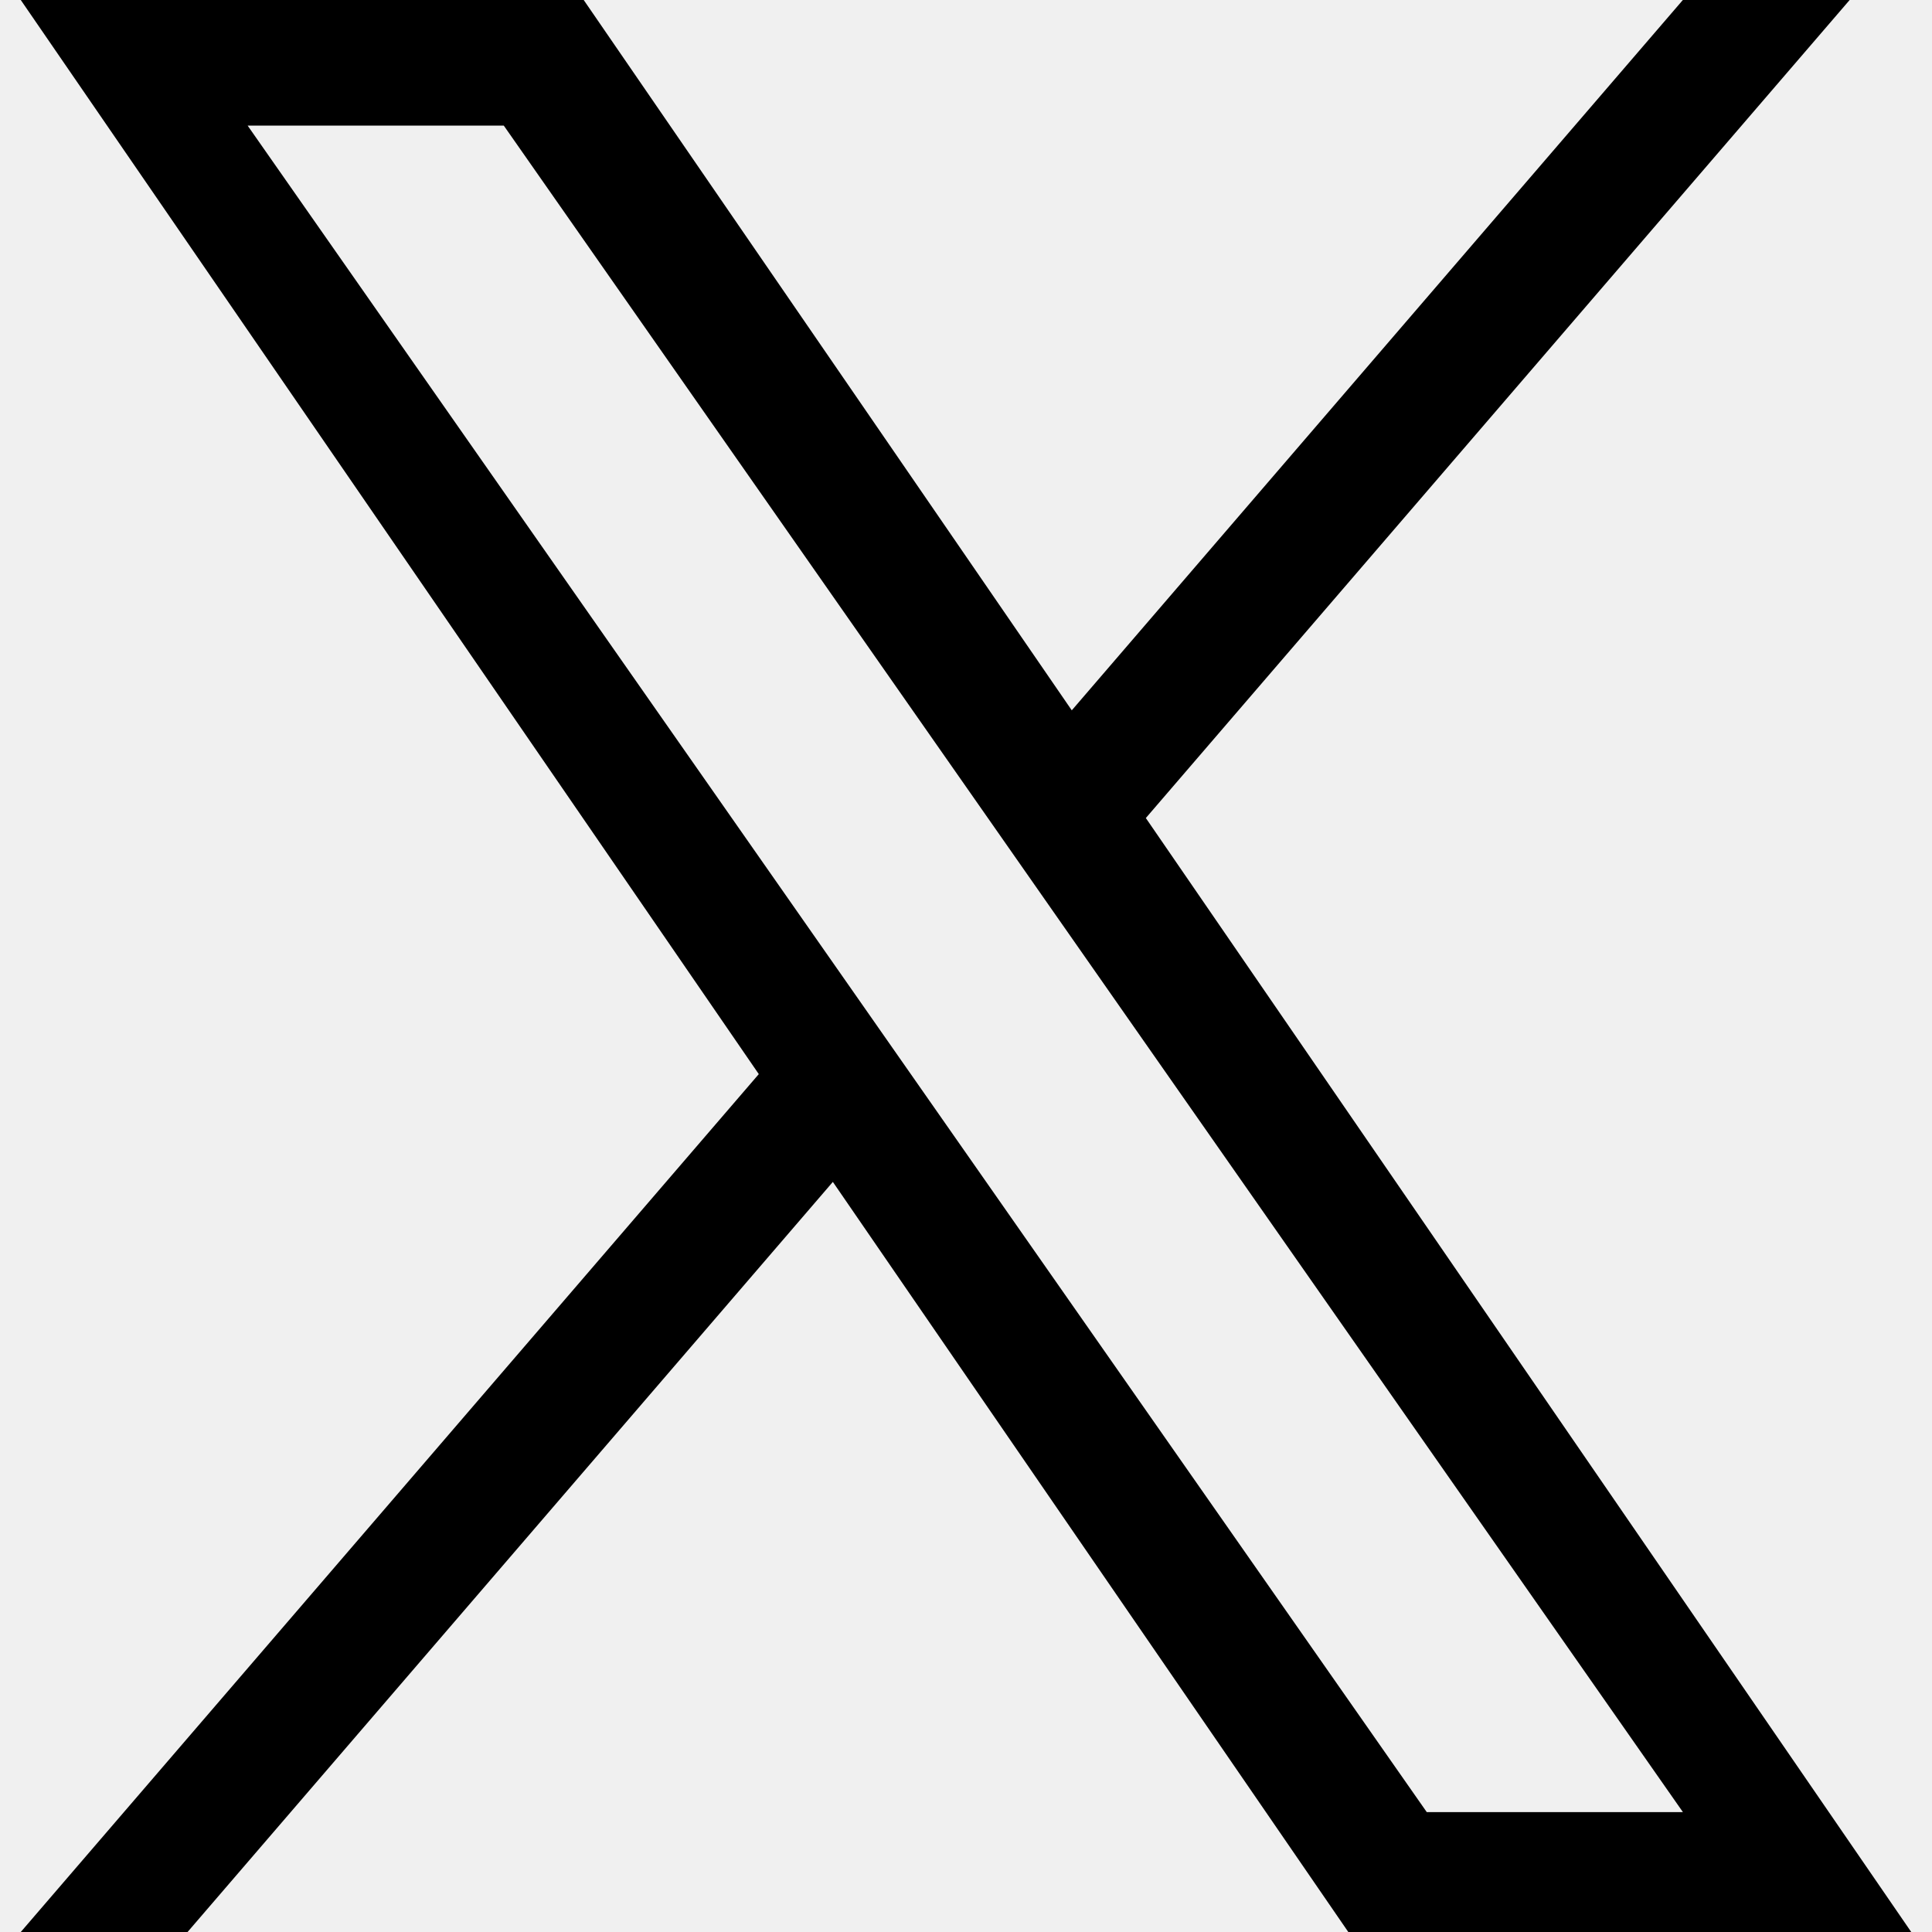
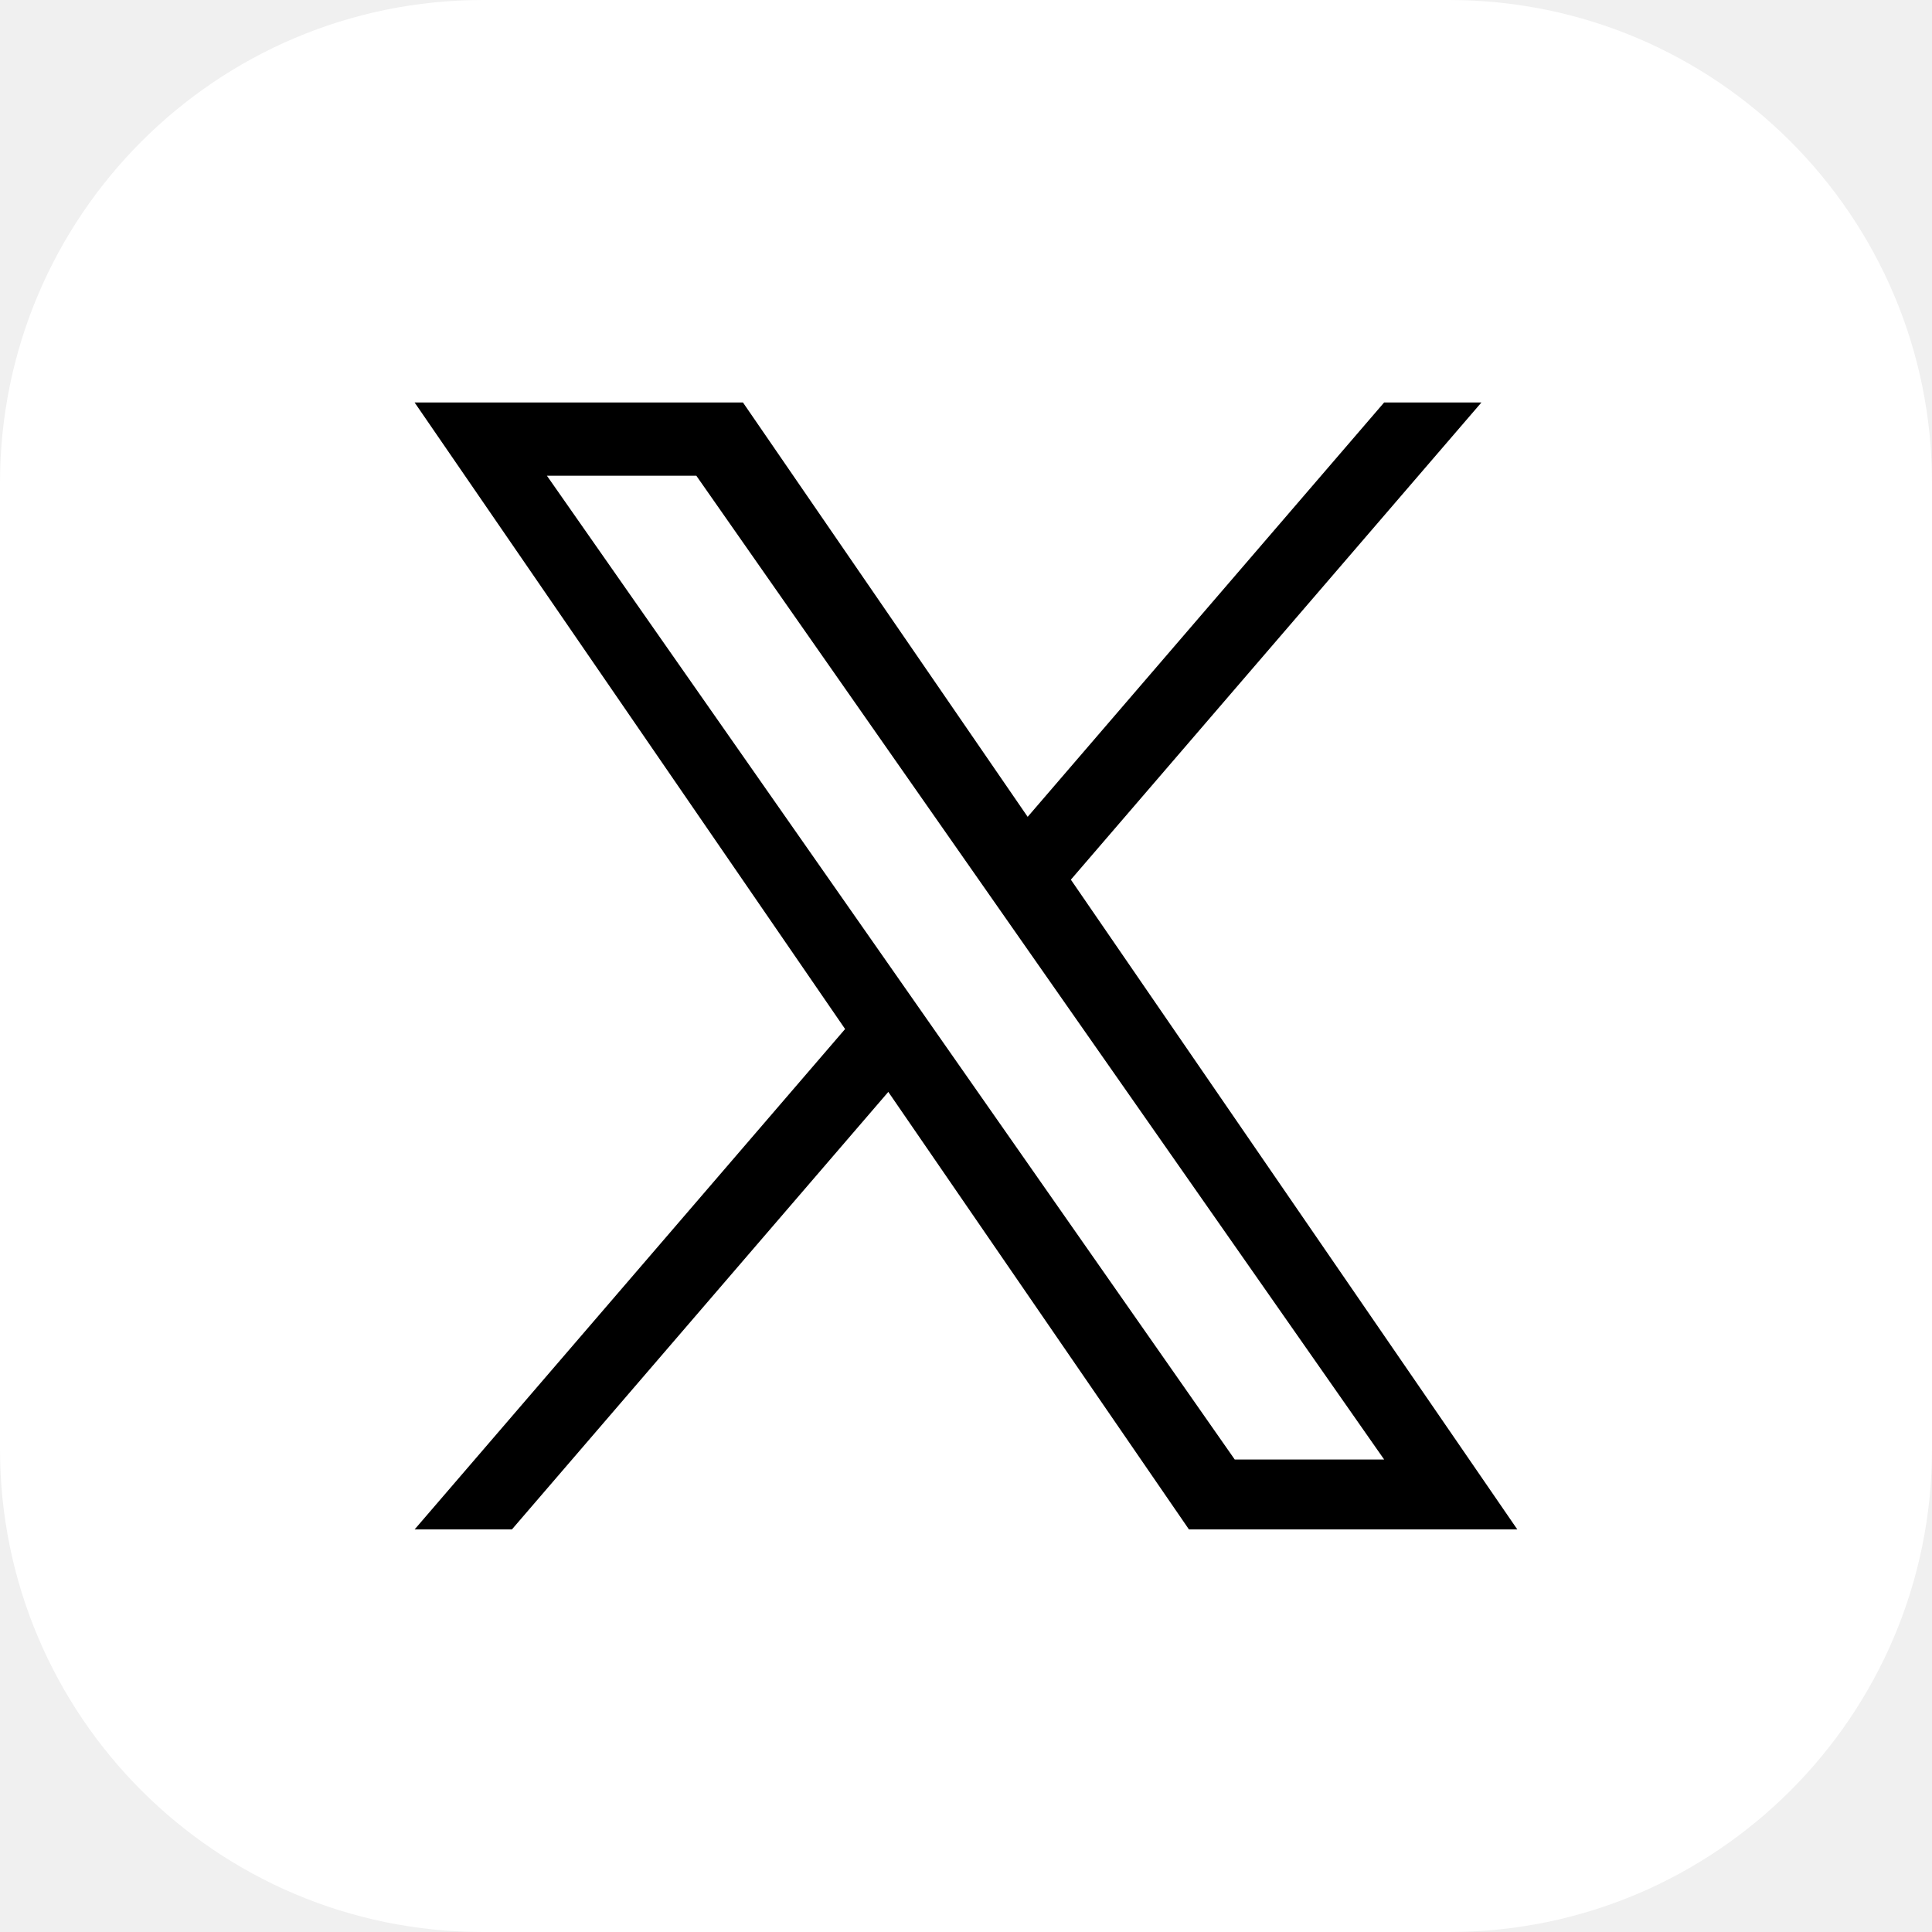
- <svg xmlns="http://www.w3.org/2000/svg" fill="#000000" role="img" viewBox="0 0 24 24">
-   <path d="M14.234 10.162 22.977 0h-2.072l-7.591 8.824L7.251 0H.258l9.168 13.343L.258 24H2.33l8.016-9.318L16.749 24h6.993zm-2.837 3.299-.929-1.329L3.076 1.56h3.182l5.965 8.532.929 1.329 7.754 11.09h-3.182z" />
+ <svg xmlns="http://www.w3.org/2000/svg" viewBox="0 0 24 24" role="img" aria-label="X">
+   <rect width="24" height="24" rx="6" fill="#fff" />
+   <g transform="translate(5 5) scale(0.5833)">
+     <path fill="#000" d="M14.234 10.162 22.977 0h-2.072l-7.591 8.824L7.251 0H.258l9.168 13.343L.258 24H2.33l8.016-9.318L16.749 24h6.993zm-2.837 3.299-.929-1.329L3.076 1.56h3.182l5.965 8.532.929 1.329 7.754 11.09h-3.182z" />
+   </g>
</svg>
